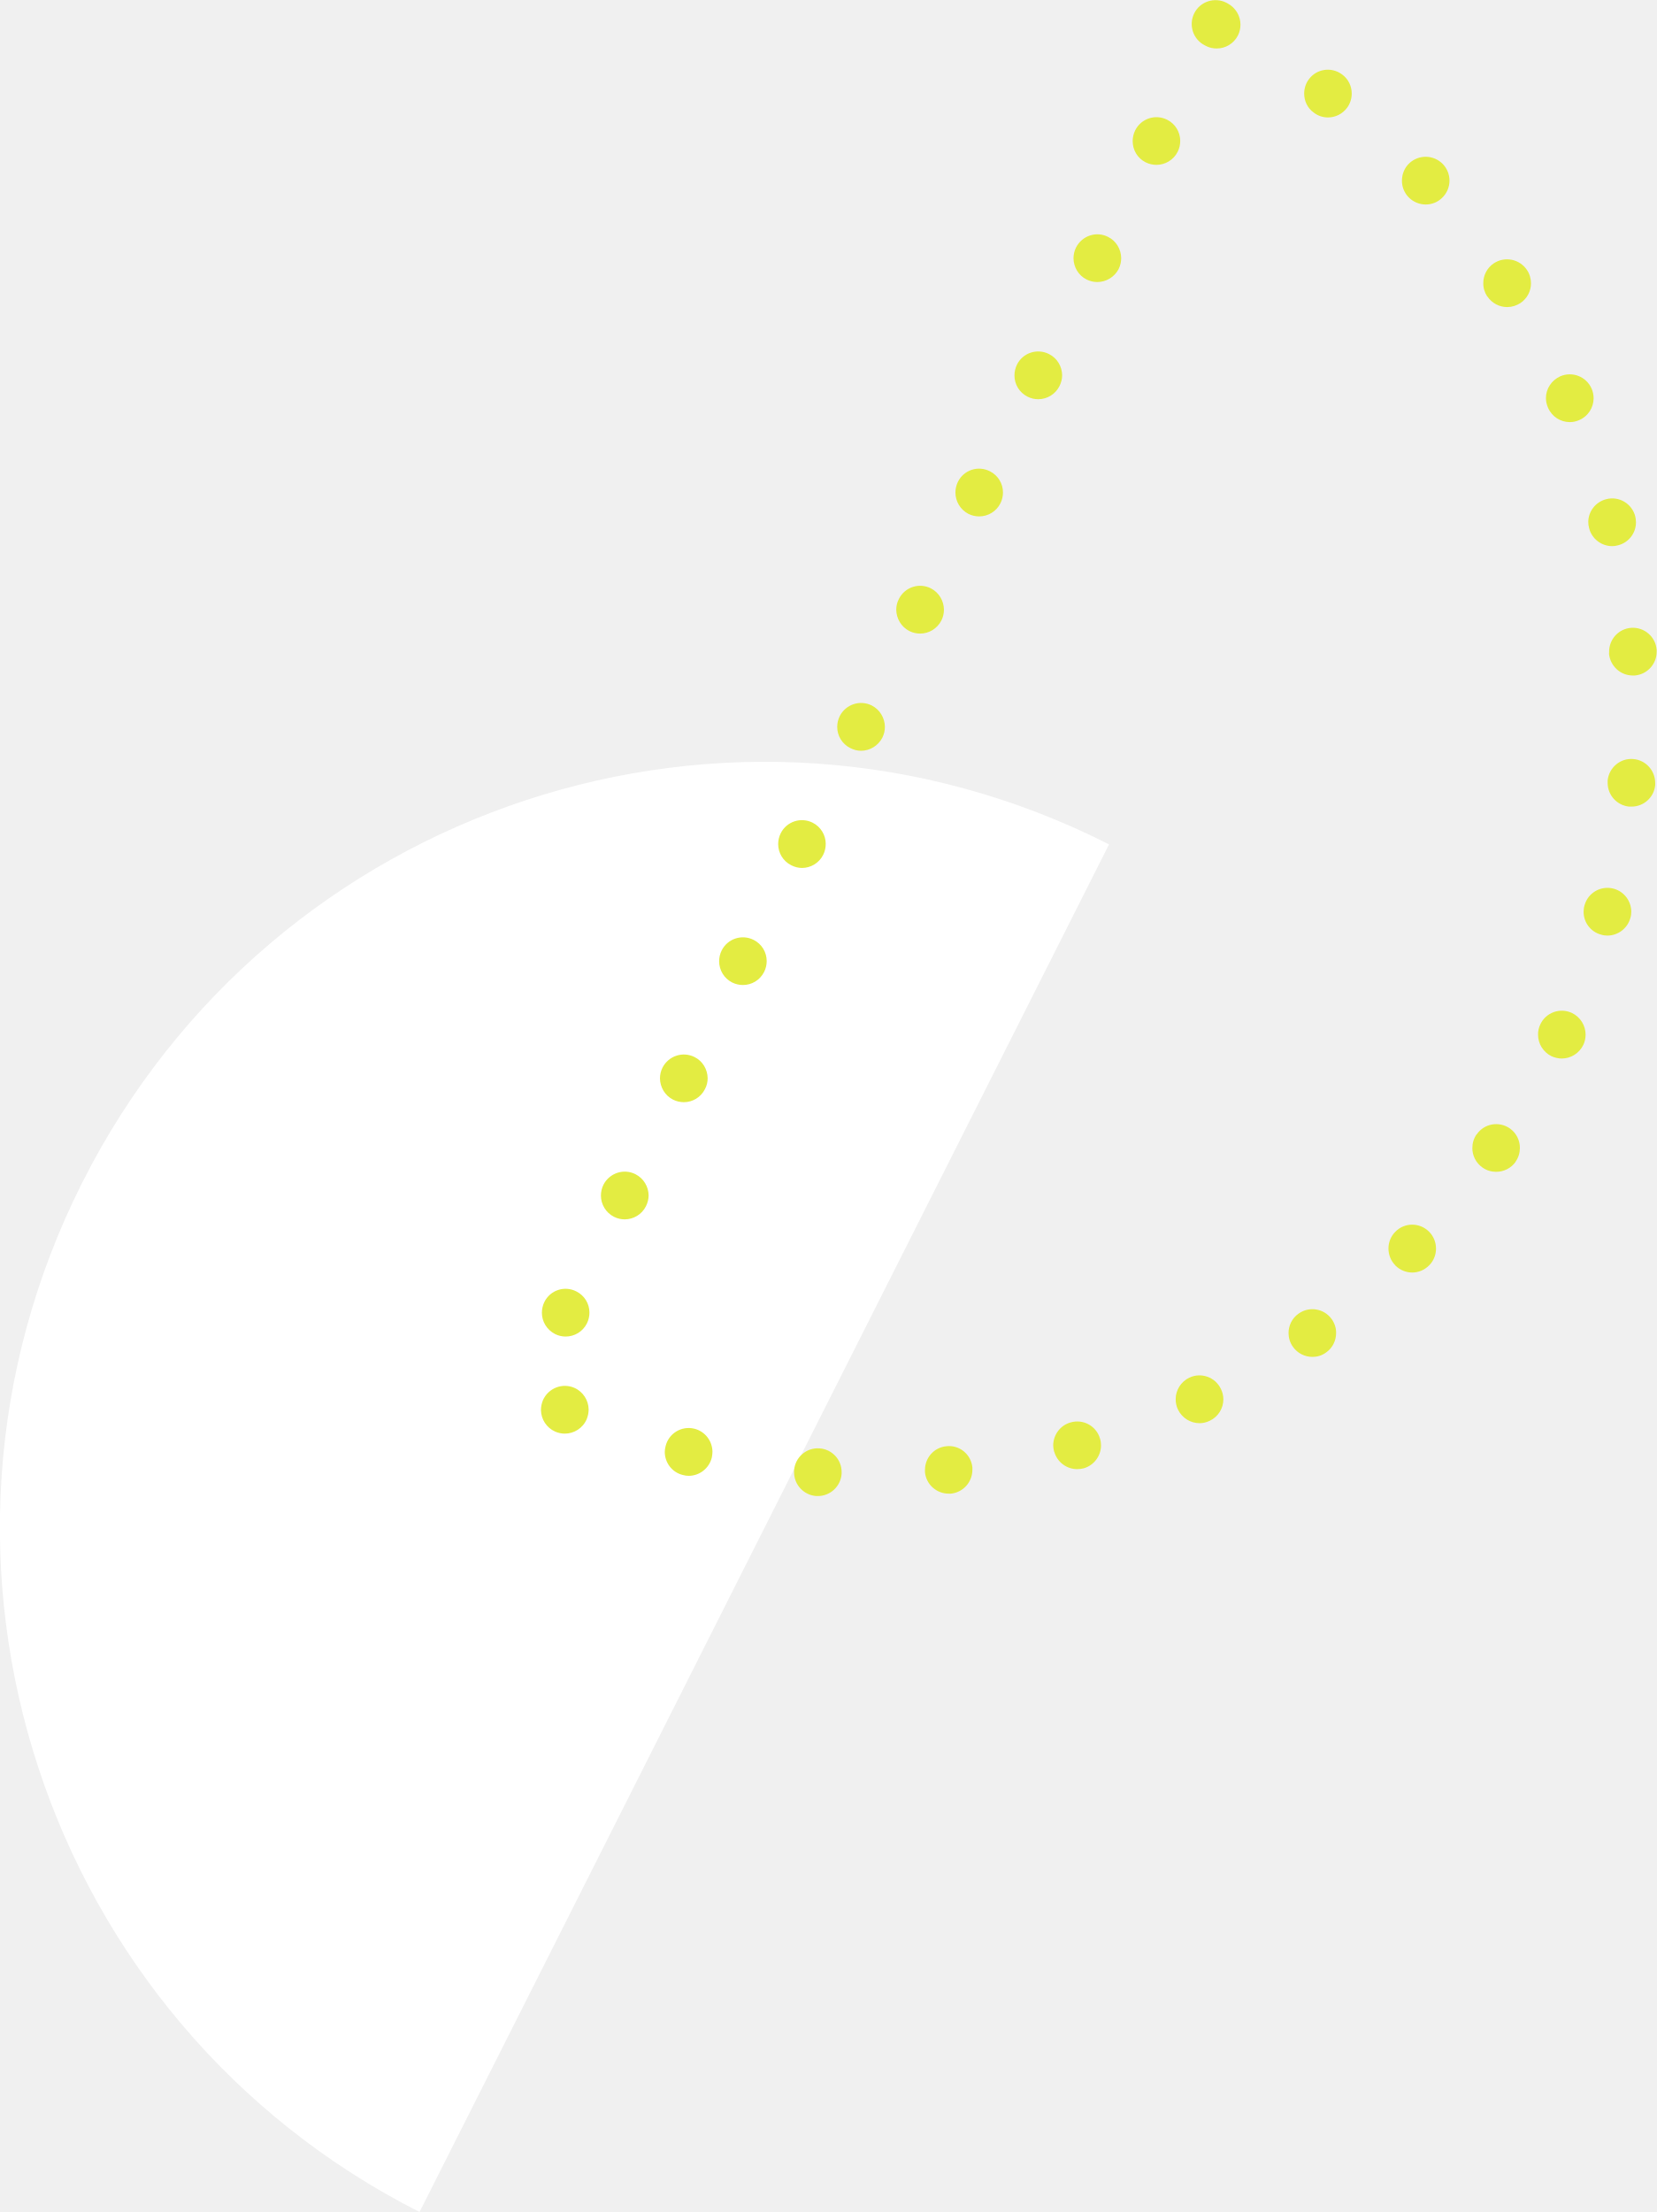
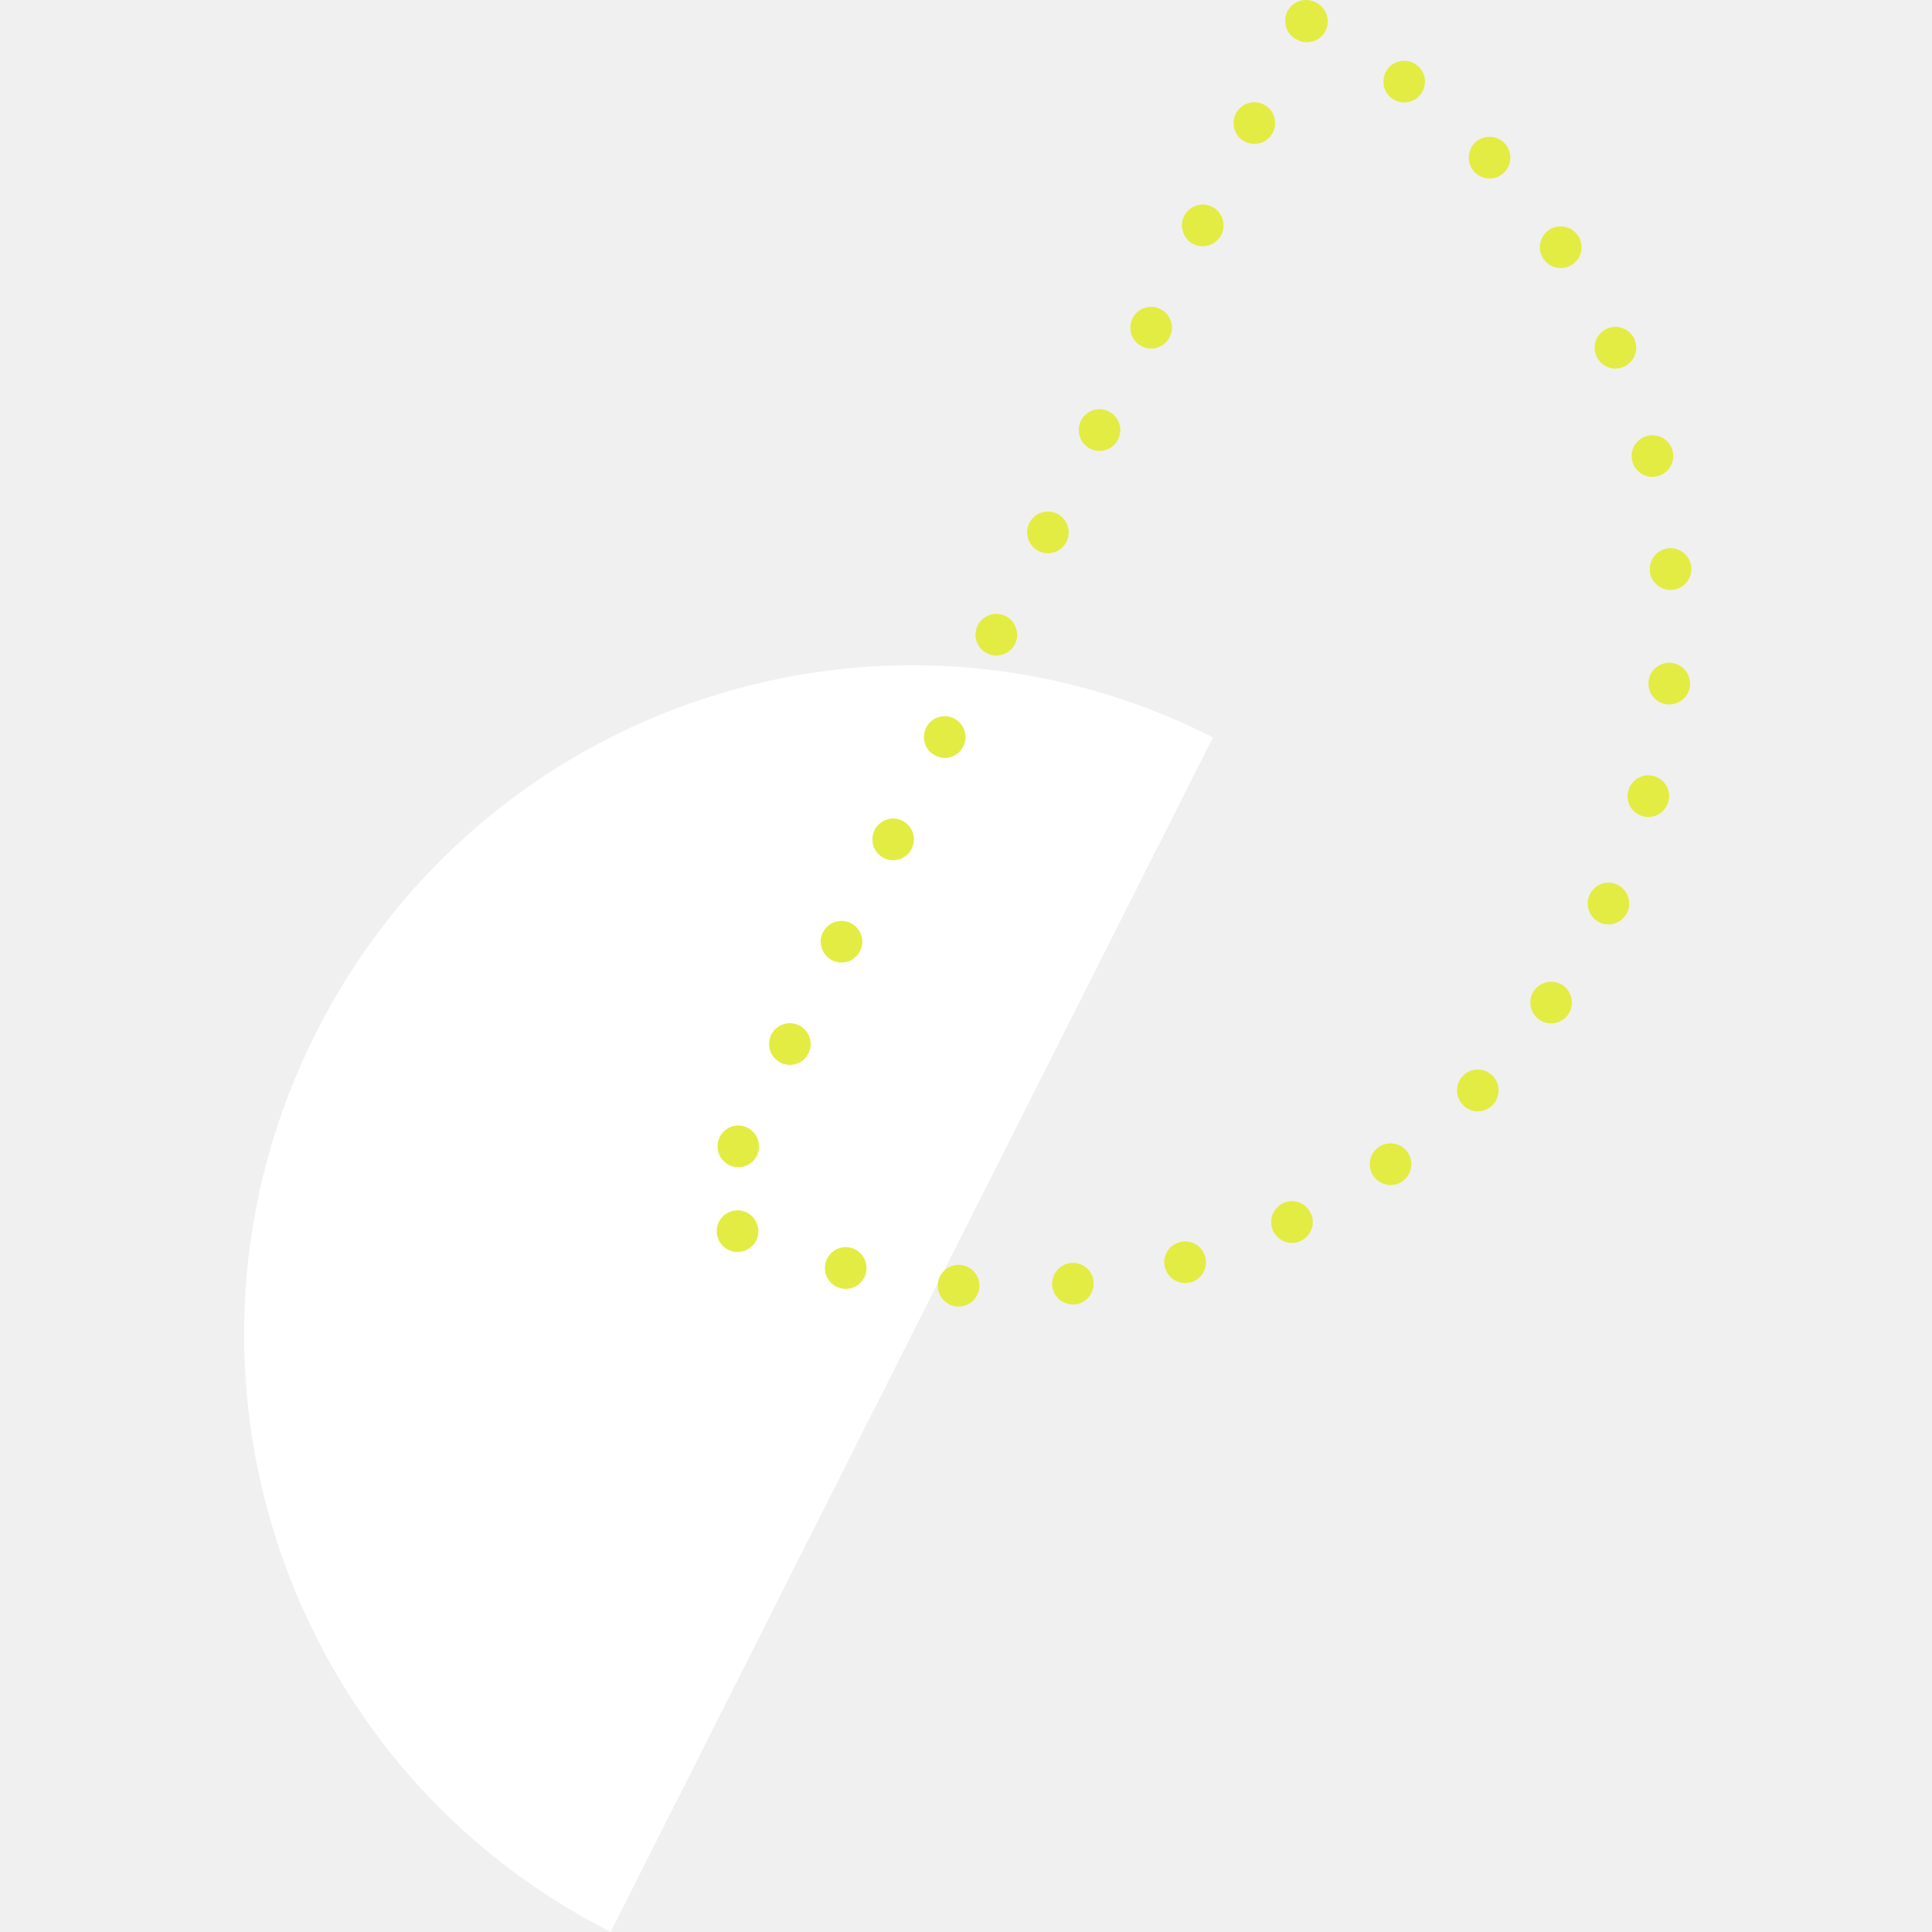
- <svg xmlns="http://www.w3.org/2000/svg" width="421" height="562" viewBox="0 0 421 562" fill="none">
-   <g clip-path="url(#clip0_136_13)">
-     <path d="M106.607 562L194.208 388.265L281.809 214.531C186.096 166.01 69.307 204.493 20.907 300.445C-27.492 396.397 10.895 513.479 106.607 562Z" fill="white" />
-     <path d="M207.411 380.099C204.221 379.861 201.777 377.207 201.777 374.076V373.6C202.015 370.266 204.9 367.748 208.226 367.986C211.416 368.19 213.86 370.844 213.86 373.974V374.451C213.622 377.649 210.975 380.099 207.818 380.099H207.411ZM235.039 374.076C235.039 373.872 235.039 373.668 235.039 373.464C235.039 370.368 237.347 367.748 240.469 367.441C243.796 367.067 246.748 369.483 247.088 372.818C247.088 373.022 247.088 373.226 247.088 373.43C247.088 376.526 244.78 379.146 241.657 379.487C241.454 379.487 241.25 379.487 241.046 379.487C237.992 379.487 235.344 377.173 235.039 374.042V374.076ZM173.538 374.757C170.789 374.11 168.956 371.661 168.922 368.939C168.922 368.462 168.99 367.952 169.126 367.441C169.907 364.175 173.165 362.202 176.423 362.984C179.173 363.665 181.005 366.114 181.039 368.837C181.039 369.313 180.971 369.823 180.87 370.334C180.191 373.09 177.713 374.961 174.998 374.961C174.523 374.961 174.014 374.893 173.538 374.757ZM267.859 368.837C267.724 368.292 267.622 367.748 267.622 367.203C267.656 364.549 269.387 362.134 272.068 361.385C275.293 360.466 278.653 362.338 279.535 365.57C279.705 366.115 279.773 366.693 279.773 367.237C279.773 369.857 278.008 372.307 275.36 373.056C274.817 373.192 274.24 373.26 273.697 373.26C271.084 373.26 268.64 371.525 267.893 368.837H267.859ZM141.091 363.733C138.851 362.746 137.493 360.568 137.459 358.255C137.459 357.404 137.629 356.553 137.969 355.737C139.326 352.674 142.89 351.279 145.945 352.606C148.185 353.593 149.542 355.805 149.576 358.084C149.576 358.935 149.407 359.786 149.067 360.602C148.083 362.882 145.843 364.243 143.501 364.243C142.72 364.243 141.872 364.073 141.091 363.733ZM299.323 358.118C298.915 357.268 298.745 356.383 298.745 355.499C298.745 353.219 300.035 351.075 302.207 350.02C305.228 348.591 308.826 349.884 310.251 352.913C310.659 353.763 310.862 354.648 310.862 355.533C310.862 357.778 309.573 359.956 307.4 360.977C306.552 361.385 305.669 361.589 304.821 361.589C302.547 361.589 300.375 360.296 299.323 358.118ZM328.545 342.195C327.765 341.106 327.425 339.881 327.425 338.69C327.425 336.784 328.308 334.913 329.971 333.756C332.72 331.783 336.488 332.463 338.422 335.185C339.169 336.274 339.542 337.499 339.508 338.69C339.508 340.595 338.626 342.467 336.963 343.624C335.911 344.406 334.689 344.746 333.501 344.746C331.6 344.746 329.733 343.862 328.545 342.195ZM141.023 338.928C138.919 337.839 137.697 335.73 137.697 333.552C137.697 332.599 137.901 331.647 138.342 330.762C139.835 327.768 143.467 326.577 146.454 328.108C148.558 329.163 149.78 331.272 149.78 333.484C149.78 334.403 149.576 335.355 149.135 336.24C148.083 338.35 145.945 339.575 143.738 339.575C142.822 339.575 141.872 339.37 141.023 338.928ZM354.578 321.507C353.39 320.316 352.813 318.751 352.813 317.22C352.813 315.655 353.39 314.123 354.578 312.933C356.92 310.551 360.755 310.551 363.131 312.933C364.319 314.123 364.896 315.689 364.896 317.22C364.896 318.785 364.319 320.35 363.131 321.507C361.943 322.698 360.416 323.31 358.854 323.31C357.293 323.31 355.766 322.698 354.578 321.541V321.507ZM156.025 309.156C153.921 308.101 152.699 305.957 152.699 303.78C152.699 302.827 152.902 301.874 153.344 300.99C154.871 298.029 158.503 296.804 161.489 298.336C163.56 299.39 164.782 301.5 164.816 303.712C164.816 304.63 164.578 305.583 164.137 306.468C163.085 308.577 160.946 309.802 158.74 309.802C157.824 309.802 156.907 309.598 156.025 309.156ZM376.707 296.634C375.044 295.477 374.128 293.606 374.128 291.701C374.128 290.476 374.467 289.251 375.214 288.196H375.248C377.148 285.44 380.916 284.793 383.665 286.699C385.328 287.89 386.211 289.727 386.211 291.633C386.211 292.857 385.871 294.082 385.124 295.137H385.158C383.971 296.838 382.07 297.723 380.169 297.723C378.981 297.723 377.759 297.383 376.707 296.634ZM171.027 279.383C168.922 278.329 167.735 276.185 167.701 274.007C167.701 273.055 167.904 272.136 168.345 271.251C169.873 268.257 173.504 267.066 176.491 268.563C178.596 269.618 179.783 271.728 179.817 273.939C179.817 274.858 179.614 275.811 179.139 276.695C178.086 278.805 175.982 280.03 173.776 280.03C172.86 280.03 171.909 279.826 171.027 279.383ZM394.255 268.359C392.116 267.304 390.827 265.161 390.827 262.915C390.793 262.03 390.996 261.112 391.404 260.261C392.795 257.233 396.427 255.94 399.447 257.369C401.62 258.424 402.875 260.567 402.909 262.813C402.909 263.698 402.74 264.616 402.332 265.467C401.28 267.645 399.108 268.938 396.868 268.938C395.986 268.938 395.103 268.733 394.255 268.359ZM186.029 249.611C183.958 248.556 182.736 246.447 182.736 244.235C182.736 243.316 182.94 242.364 183.381 241.479C184.875 238.485 188.506 237.294 191.493 238.791C193.597 239.846 194.819 241.955 194.819 244.167C194.819 245.12 194.616 246.038 194.174 246.923C193.088 249.067 190.984 250.258 188.778 250.258C187.861 250.258 186.911 250.053 186.029 249.611ZM406.847 237.464C404.165 236.749 402.4 234.334 402.4 231.68C402.4 231.135 402.468 230.557 402.638 230.012C403.52 226.78 406.847 224.908 410.071 225.793C412.752 226.542 414.483 228.958 414.517 231.612C414.517 232.156 414.449 232.7 414.28 233.245C413.533 235.933 411.089 237.702 408.442 237.702C407.933 237.702 407.39 237.634 406.847 237.464ZM201.064 219.839C198.96 218.784 197.738 216.674 197.738 214.463C197.738 213.544 197.942 212.591 198.383 211.707C199.876 208.712 203.508 207.521 206.495 209.019C208.599 210.073 209.821 212.217 209.821 214.395C209.821 215.347 209.617 216.3 209.176 217.185C208.124 219.294 205.986 220.519 203.78 220.519C202.863 220.519 201.947 220.281 201.064 219.839ZM413.94 204.935C410.818 204.595 408.51 201.975 408.51 198.913V198.3C408.849 194.966 411.802 192.516 415.128 192.856C418.251 193.163 420.559 195.783 420.592 198.879C420.592 199.083 420.592 199.287 420.592 199.491C420.287 202.622 417.64 204.935 414.585 204.935H413.974H413.94ZM216.066 190.066C213.962 189.012 212.74 186.902 212.74 184.69C212.74 183.772 212.944 182.819 213.385 181.934C214.912 178.94 218.544 177.749 221.53 179.246C223.601 180.301 224.823 182.445 224.857 184.656C224.857 185.575 224.653 186.528 224.212 187.412C223.126 189.522 220.987 190.747 218.781 190.747C217.865 190.747 216.949 190.509 216.066 190.066ZM408.883 166.01V165.568C408.883 162.404 411.293 159.75 414.483 159.511C417.809 159.273 420.728 161.791 420.966 165.126C420.966 165.126 420.966 165.432 420.966 165.602C420.966 168.732 418.522 171.386 415.366 171.624H414.89C411.768 171.624 409.121 169.209 408.849 166.01H408.883ZM231.068 160.328C228.964 159.239 227.776 157.13 227.742 154.918C227.742 153.999 227.945 153.047 228.42 152.162C229.914 149.168 233.545 147.977 236.532 149.474C238.637 150.563 239.825 152.672 239.858 154.884C239.858 155.803 239.655 156.755 239.214 157.64C238.127 159.75 236.023 160.974 233.817 160.974C232.901 160.974 231.95 160.77 231.068 160.328ZM403.792 134.162C403.656 133.652 403.588 133.142 403.588 132.631C403.588 129.943 405.455 127.493 408.204 126.813C411.428 125.996 414.721 127.97 415.535 131.236C415.637 131.712 415.705 132.223 415.705 132.733C415.705 135.421 413.872 137.871 411.123 138.552C410.648 138.688 410.139 138.756 409.664 138.756C406.948 138.756 404.471 136.918 403.792 134.162ZM246.07 130.556C243.999 129.467 242.777 127.357 242.777 125.146C242.777 124.227 242.981 123.274 243.422 122.39C244.916 119.395 248.547 118.204 251.534 119.735C253.638 120.79 254.86 122.9 254.86 125.112C254.86 126.03 254.657 126.983 254.215 127.868C253.163 129.977 251.025 131.202 248.819 131.202C247.902 131.202 246.952 130.998 246.07 130.556ZM393.372 103.607C392.999 102.791 392.829 101.94 392.829 101.124C392.829 98.81 394.221 96.632 396.461 95.611C399.515 94.284 403.079 95.645 404.437 98.742C404.776 99.524 404.946 100.375 404.946 101.226C404.912 103.539 403.588 105.717 401.348 106.704C400.534 107.078 399.719 107.248 398.904 107.248C396.562 107.248 394.356 105.887 393.372 103.607ZM261.105 100.783C259.001 99.728 257.779 97.619 257.779 95.407C257.779 94.454 257.983 93.536 258.424 92.617C259.917 89.623 263.583 88.432 266.57 89.963C268.674 91.018 269.862 93.127 269.896 95.339C269.896 96.258 269.658 97.211 269.217 98.095C268.165 100.205 266.027 101.43 263.821 101.43C262.904 101.43 261.988 101.226 261.105 100.783ZM377.895 75.298C377.216 74.243 376.877 73.087 376.911 71.896C376.911 69.956 377.861 68.051 379.592 66.894C382.375 65.056 386.143 65.805 388.009 68.595C388.722 69.65 389.028 70.841 389.028 71.998C389.028 73.937 388.077 75.843 386.346 76.999C385.294 77.68 384.14 78.02 382.986 78.02C381.018 78.02 379.117 77.067 377.929 75.298H377.895ZM276.107 71.011C274.003 69.956 272.815 67.847 272.781 65.635C272.781 64.682 272.985 63.764 273.426 62.879C274.953 59.885 278.585 58.66 281.572 60.191C283.676 61.246 284.864 63.355 284.898 65.567C284.898 66.519 284.694 67.438 284.253 68.357C283.167 70.433 281.028 71.657 278.822 71.657C277.906 71.657 276.99 71.453 276.107 71.011ZM357.87 50.051C356.784 48.894 356.207 47.363 356.241 45.866C356.241 44.267 356.852 42.668 358.108 41.477C360.551 39.197 364.353 39.299 366.661 41.715C367.781 42.906 368.324 44.403 368.324 45.9C368.324 47.499 367.679 49.099 366.423 50.289C365.269 51.412 363.776 51.957 362.282 51.957C360.687 51.957 359.058 51.31 357.87 50.051ZM291.109 41.239C289.005 40.184 287.817 38.074 287.817 35.862C287.817 34.944 288.02 33.991 288.461 33.106C289.955 30.112 293.587 28.921 296.573 30.418C298.678 31.473 299.899 33.583 299.899 35.794C299.899 36.747 299.696 37.666 299.255 38.551C298.202 40.66 296.064 41.885 293.858 41.885C292.942 41.885 291.991 41.681 291.109 41.239ZM333.84 28.615C332.211 27.458 331.396 25.621 331.396 23.784C331.396 22.524 331.77 21.232 332.584 20.143C334.553 17.455 338.354 16.91 341.036 18.918C342.631 20.075 343.479 21.912 343.479 23.749C343.479 25.008 343.106 26.301 342.291 27.39C341.103 28.989 339.271 29.84 337.438 29.84C336.182 29.84 334.892 29.432 333.84 28.615ZM306.45 11.636C306.45 11.636 306.45 11.636 306.382 11.636C306.382 11.636 306.212 11.568 306.111 11.5C303.158 10.003 301.97 6.362 303.463 3.368C304.957 0.374 308.622 -0.817 311.609 0.68C311.609 0.68 311.677 0.748 311.745 0.748C311.745 0.748 311.847 0.816 311.914 0.85C313.985 1.939 315.207 4.049 315.207 6.26C315.207 7.179 315.003 8.132 314.562 9.016C313.476 11.126 311.371 12.317 309.165 12.317C308.215 12.317 307.299 12.113 306.416 11.67L306.45 11.636Z" fill="#E3EC42" />
-   </g>
-   <defs>
-     <clipPath id="clip0_136_13">
-       <rect width="421" height="562" fill="white" />
-     </clipPath>
-   </defs>
+ <svg xmlns="http://www.w3.org/2000/svg" viewBox="0 0 562 562" fill="none">
+   <path class="crescent" d="M177.633 561.966L265.234 388.231L352.835 214.497C257.122 165.976 140.332 204.459 91.933 300.411C43.533 396.363 81.92 513.445 177.633 561.966Z" fill="white" />
+   <path class="dots" d="M278.437 380.065C275.246 379.827 272.802 377.173 272.802 374.042V373.566C273.04 370.231 275.925 367.714 279.251 367.952C282.442 368.156 284.885 370.81 284.885 373.94V374.417C284.648 377.615 282 380.065 278.844 380.065H278.437ZM306.064 374.042C306.064 373.838 306.064 373.634 306.064 373.43C306.064 370.334 308.372 367.714 311.495 367.407C314.821 367.033 317.774 369.449 318.113 372.783C318.113 372.987 318.113 373.192 318.113 373.396C318.113 376.492 315.805 379.112 312.683 379.452C312.479 379.452 312.275 379.452 312.072 379.452C309.017 379.452 306.37 377.139 306.064 374.008V374.042ZM244.564 374.723C241.815 374.076 239.982 371.626 239.948 368.904C239.948 368.428 240.016 367.918 240.152 367.407C240.932 364.141 244.19 362.167 247.449 362.95C250.198 363.63 252.031 366.08 252.065 368.802C252.065 369.279 251.997 369.789 251.895 370.299C251.216 373.056 248.738 374.927 246.023 374.927C245.548 374.927 245.039 374.859 244.564 374.723ZM338.885 368.802C338.749 368.258 338.647 367.714 338.647 367.169C338.681 364.515 340.412 362.099 343.094 361.351C346.318 360.432 349.678 362.303 350.56 365.536C350.73 366.08 350.798 366.659 350.798 367.203C350.798 369.823 349.033 372.273 346.386 373.022C345.843 373.158 345.266 373.226 344.723 373.226C342.109 373.226 339.666 371.49 338.919 368.802H338.885ZM212.117 363.699C209.876 362.712 208.519 360.534 208.485 358.22C208.485 357.37 208.655 356.519 208.994 355.703C210.352 352.64 213.915 351.245 216.97 352.572C219.21 353.559 220.568 355.771 220.602 358.05C220.602 358.901 220.432 359.752 220.093 360.568C219.108 362.848 216.868 364.209 214.526 364.209C213.746 364.209 212.897 364.039 212.117 363.699ZM370.348 358.084C369.941 357.234 369.771 356.349 369.771 355.464C369.771 353.185 371.061 351.041 373.233 349.986C376.254 348.557 379.851 349.85 381.277 352.878C381.684 353.729 381.888 354.614 381.888 355.498C381.888 357.744 380.598 359.922 378.426 360.942C377.577 361.351 376.695 361.555 375.846 361.555C373.572 361.555 371.4 360.262 370.348 358.084ZM399.571 342.16C398.79 341.072 398.451 339.847 398.451 338.656C398.451 336.75 399.333 334.879 400.996 333.722C403.746 331.749 407.513 332.429 409.448 335.151C410.194 336.24 410.568 337.465 410.534 338.656C410.534 340.561 409.651 342.433 407.988 343.589C406.936 344.372 405.714 344.712 404.526 344.712C402.625 344.712 400.759 343.828 399.571 342.16ZM212.049 338.894C209.944 337.805 208.722 335.695 208.722 333.518C208.722 332.565 208.926 331.612 209.367 330.728C210.861 327.734 214.492 326.543 217.479 328.074C219.583 329.129 220.805 331.238 220.805 333.45C220.805 334.369 220.602 335.321 220.16 336.206C219.108 338.315 216.97 339.54 214.764 339.54C213.847 339.54 212.897 339.336 212.049 338.894ZM425.603 321.473C424.415 320.282 423.838 318.717 423.838 317.186C423.838 315.62 424.415 314.089 425.603 312.898C427.945 310.517 431.78 310.517 434.156 312.898C435.344 314.089 435.921 315.654 435.921 317.186C435.921 318.751 435.344 320.316 434.156 321.473C432.968 322.664 431.441 323.276 429.88 323.276C428.319 323.276 426.791 322.664 425.603 321.507V321.473ZM227.05 309.122C224.946 308.067 223.724 305.923 223.724 303.746C223.724 302.793 223.928 301.84 224.369 300.955C225.896 297.995 229.528 296.77 232.515 298.301C234.585 299.356 235.807 301.466 235.841 303.677C235.841 304.596 235.603 305.549 235.162 306.434C234.11 308.543 231.972 309.768 229.766 309.768C228.849 309.768 227.933 309.564 227.05 309.122ZM447.733 296.6C446.069 295.443 445.153 293.572 445.153 291.666C445.153 290.442 445.493 289.217 446.239 288.162H446.273C448.174 285.406 451.941 284.759 454.69 286.665C456.354 287.856 457.236 289.693 457.236 291.598C457.236 292.823 456.897 294.048 456.15 295.103H456.184C454.996 296.804 453.095 297.689 451.195 297.689C450.007 297.689 448.785 297.349 447.733 296.6ZM242.052 279.349C239.948 278.294 238.76 276.151 238.726 273.973C238.726 273.02 238.93 272.102 239.371 271.217C240.898 268.223 244.53 267.032 247.517 268.529C249.621 269.584 250.809 271.693 250.843 273.905C250.843 274.824 250.639 275.777 250.164 276.661C249.112 278.771 247.008 279.996 244.801 279.996C243.885 279.996 242.935 279.792 242.052 279.349ZM465.28 268.325C463.142 267.27 461.852 265.127 461.852 262.881C461.818 261.996 462.022 261.077 462.429 260.227C463.82 257.199 467.452 255.906 470.473 257.335C472.645 258.389 473.901 260.533 473.935 262.779C473.935 263.663 473.765 264.582 473.358 265.433C472.306 267.61 470.133 268.903 467.893 268.903C467.011 268.903 466.128 268.699 465.28 268.325ZM257.054 249.577C254.984 248.522 253.762 246.412 253.762 244.201C253.762 243.282 253.965 242.329 254.407 241.445C255.9 238.45 259.532 237.26 262.518 238.757C264.623 239.812 265.845 241.921 265.845 244.133C265.845 245.085 265.641 246.004 265.2 246.889C264.114 249.032 262.009 250.223 259.803 250.223C258.887 250.223 257.936 250.019 257.054 249.577ZM477.872 237.43C475.191 236.715 473.426 234.299 473.426 231.645C473.426 231.101 473.494 230.523 473.663 229.978C474.546 226.746 477.872 224.874 481.096 225.759C483.778 226.508 485.509 228.923 485.542 231.577C485.542 232.122 485.475 232.666 485.305 233.211C484.558 235.899 482.114 237.668 479.467 237.668C478.958 237.668 478.415 237.6 477.872 237.43ZM272.09 219.804C269.985 218.75 268.763 216.64 268.763 214.428C268.763 213.51 268.967 212.557 269.408 211.672C270.902 208.678 274.533 207.487 277.52 208.984C279.624 210.039 280.846 212.183 280.846 214.36C280.846 215.313 280.643 216.266 280.201 217.15C279.149 219.26 277.011 220.485 274.805 220.485C273.889 220.485 272.972 220.247 272.09 219.804ZM484.966 204.901C481.843 204.561 479.535 201.941 479.535 198.879V198.266C479.874 194.932 482.827 192.482 486.153 192.822C489.276 193.128 491.584 195.748 491.618 198.845C491.618 199.049 491.618 199.253 491.618 199.457C491.312 202.588 488.665 204.901 485.61 204.901H484.999H484.966ZM287.091 190.032C284.987 188.977 283.765 186.868 283.765 184.656C283.765 183.737 283.969 182.785 284.41 181.9C285.937 178.906 289.569 177.715 292.556 179.212C294.626 180.267 295.848 182.41 295.882 184.622C295.882 185.541 295.678 186.493 295.237 187.378C294.151 189.488 292.013 190.713 289.807 190.713C288.89 190.713 287.974 190.474 287.091 190.032ZM479.908 165.976V165.534C479.908 162.369 482.318 159.715 485.509 159.477C488.835 159.239 491.754 161.757 491.991 165.091C491.991 165.091 491.991 165.398 491.991 165.568C491.991 168.698 489.547 171.352 486.391 171.59H485.916C482.793 171.59 480.146 169.174 479.874 165.976H479.908ZM302.093 160.294C299.989 159.205 298.801 157.095 298.767 154.884C298.767 153.965 298.971 153.012 299.446 152.128C300.939 149.133 304.571 147.943 307.558 149.44C309.662 150.528 310.85 152.638 310.884 154.85C310.884 155.768 310.68 156.721 310.239 157.606C309.153 159.715 307.049 160.94 304.842 160.94C303.926 160.94 302.976 160.736 302.093 160.294ZM474.817 134.128C474.681 133.618 474.614 133.107 474.614 132.597C474.614 129.909 476.48 127.459 479.23 126.779C482.454 125.962 485.746 127.936 486.561 131.202C486.663 131.678 486.73 132.189 486.73 132.699C486.73 135.387 484.898 137.837 482.148 138.517C481.673 138.654 481.164 138.722 480.689 138.722C477.974 138.722 475.496 136.884 474.817 134.128ZM317.095 130.521C315.025 129.433 313.803 127.323 313.803 125.111C313.803 124.193 314.006 123.24 314.448 122.355C315.941 119.361 319.573 118.17 322.559 119.701C324.664 120.756 325.886 122.866 325.886 125.077C325.886 125.996 325.682 126.949 325.241 127.833C324.189 129.943 322.05 131.168 319.844 131.168C318.928 131.168 317.977 130.964 317.095 130.521ZM464.397 103.573C464.024 102.757 463.854 101.906 463.854 101.089C463.854 98.776 465.246 96.598 467.486 95.577C470.541 94.25 474.105 95.611 475.462 98.708C475.802 99.49 475.971 100.341 475.971 101.191C475.937 103.505 474.614 105.683 472.374 106.67C471.559 107.044 470.744 107.214 469.93 107.214C467.588 107.214 465.382 105.853 464.397 103.573ZM332.131 100.749C330.026 99.694 328.805 97.585 328.805 95.373C328.805 94.42 329.008 93.502 329.449 92.583C330.943 89.589 334.608 88.398 337.595 89.929C339.699 90.984 340.887 93.093 340.921 95.305C340.921 96.224 340.684 97.176 340.243 98.061C339.19 100.171 337.052 101.396 334.846 101.396C333.93 101.396 333.013 101.191 332.131 100.749ZM448.921 75.264C448.242 74.209 447.902 73.052 447.936 71.861C447.936 69.922 448.887 68.016 450.618 66.86C453.401 65.022 457.168 65.771 459.035 68.561C459.748 69.616 460.053 70.807 460.053 71.963C460.053 73.903 459.103 75.808 457.372 76.965C456.32 77.646 455.166 77.986 454.012 77.986C452.043 77.986 450.142 77.033 448.954 75.264H448.921ZM347.132 70.977C345.028 69.922 343.84 67.812 343.806 65.601C343.806 64.648 344.01 63.729 344.451 62.845C345.978 59.85 349.61 58.626 352.597 60.157C354.701 61.211 355.889 63.321 355.923 65.533C355.923 66.485 355.719 67.404 355.278 68.323C354.192 70.398 352.054 71.623 349.848 71.623C348.931 71.623 348.015 71.419 347.132 70.977ZM428.896 50.017C427.809 48.86 427.232 47.329 427.266 45.832C427.266 44.233 427.877 42.633 429.133 41.443C431.577 39.163 435.378 39.265 437.686 41.681C438.806 42.872 439.349 44.369 439.349 45.866C439.349 47.465 438.704 49.064 437.449 50.255C436.295 51.378 434.801 51.922 433.308 51.922C431.713 51.922 430.083 51.276 428.896 50.017ZM362.134 41.204C360.03 40.15 358.842 38.04 358.842 35.828C358.842 34.91 359.046 33.957 359.487 33.072C360.98 30.078 364.612 28.887 367.599 30.384C369.703 31.439 370.925 33.549 370.925 35.76C370.925 36.713 370.721 37.632 370.28 38.516C369.228 40.626 367.09 41.851 364.883 41.851C363.967 41.851 363.017 41.647 362.134 41.204ZM404.866 28.581C403.236 27.424 402.422 25.587 402.422 23.749C402.422 22.49 402.795 21.197 403.61 20.108C405.578 17.421 409.38 16.876 412.061 18.884C413.656 20.041 414.505 21.878 414.505 23.715C414.505 24.974 414.131 26.267 413.317 27.356C412.129 28.955 410.296 29.806 408.463 29.806C407.207 29.806 405.918 29.398 404.866 28.581ZM377.475 11.602C377.475 11.602 377.475 11.602 377.408 11.602C377.408 11.602 377.238 11.534 377.136 11.466C374.183 9.969 372.995 6.328 374.489 3.334C375.982 0.34 379.648 -0.851 382.634 0.646C382.634 0.646 382.702 0.714 382.77 0.714C382.77 0.714 382.872 0.782 382.94 0.816C385.01 1.905 386.232 4.014 386.232 6.226C386.232 7.145 386.028 8.098 385.587 8.982C384.501 11.092 382.397 12.283 380.191 12.283C379.24 12.283 378.324 12.079 377.441 11.636L377.475 11.602Z" fill="#E3EC42" />
</svg>
